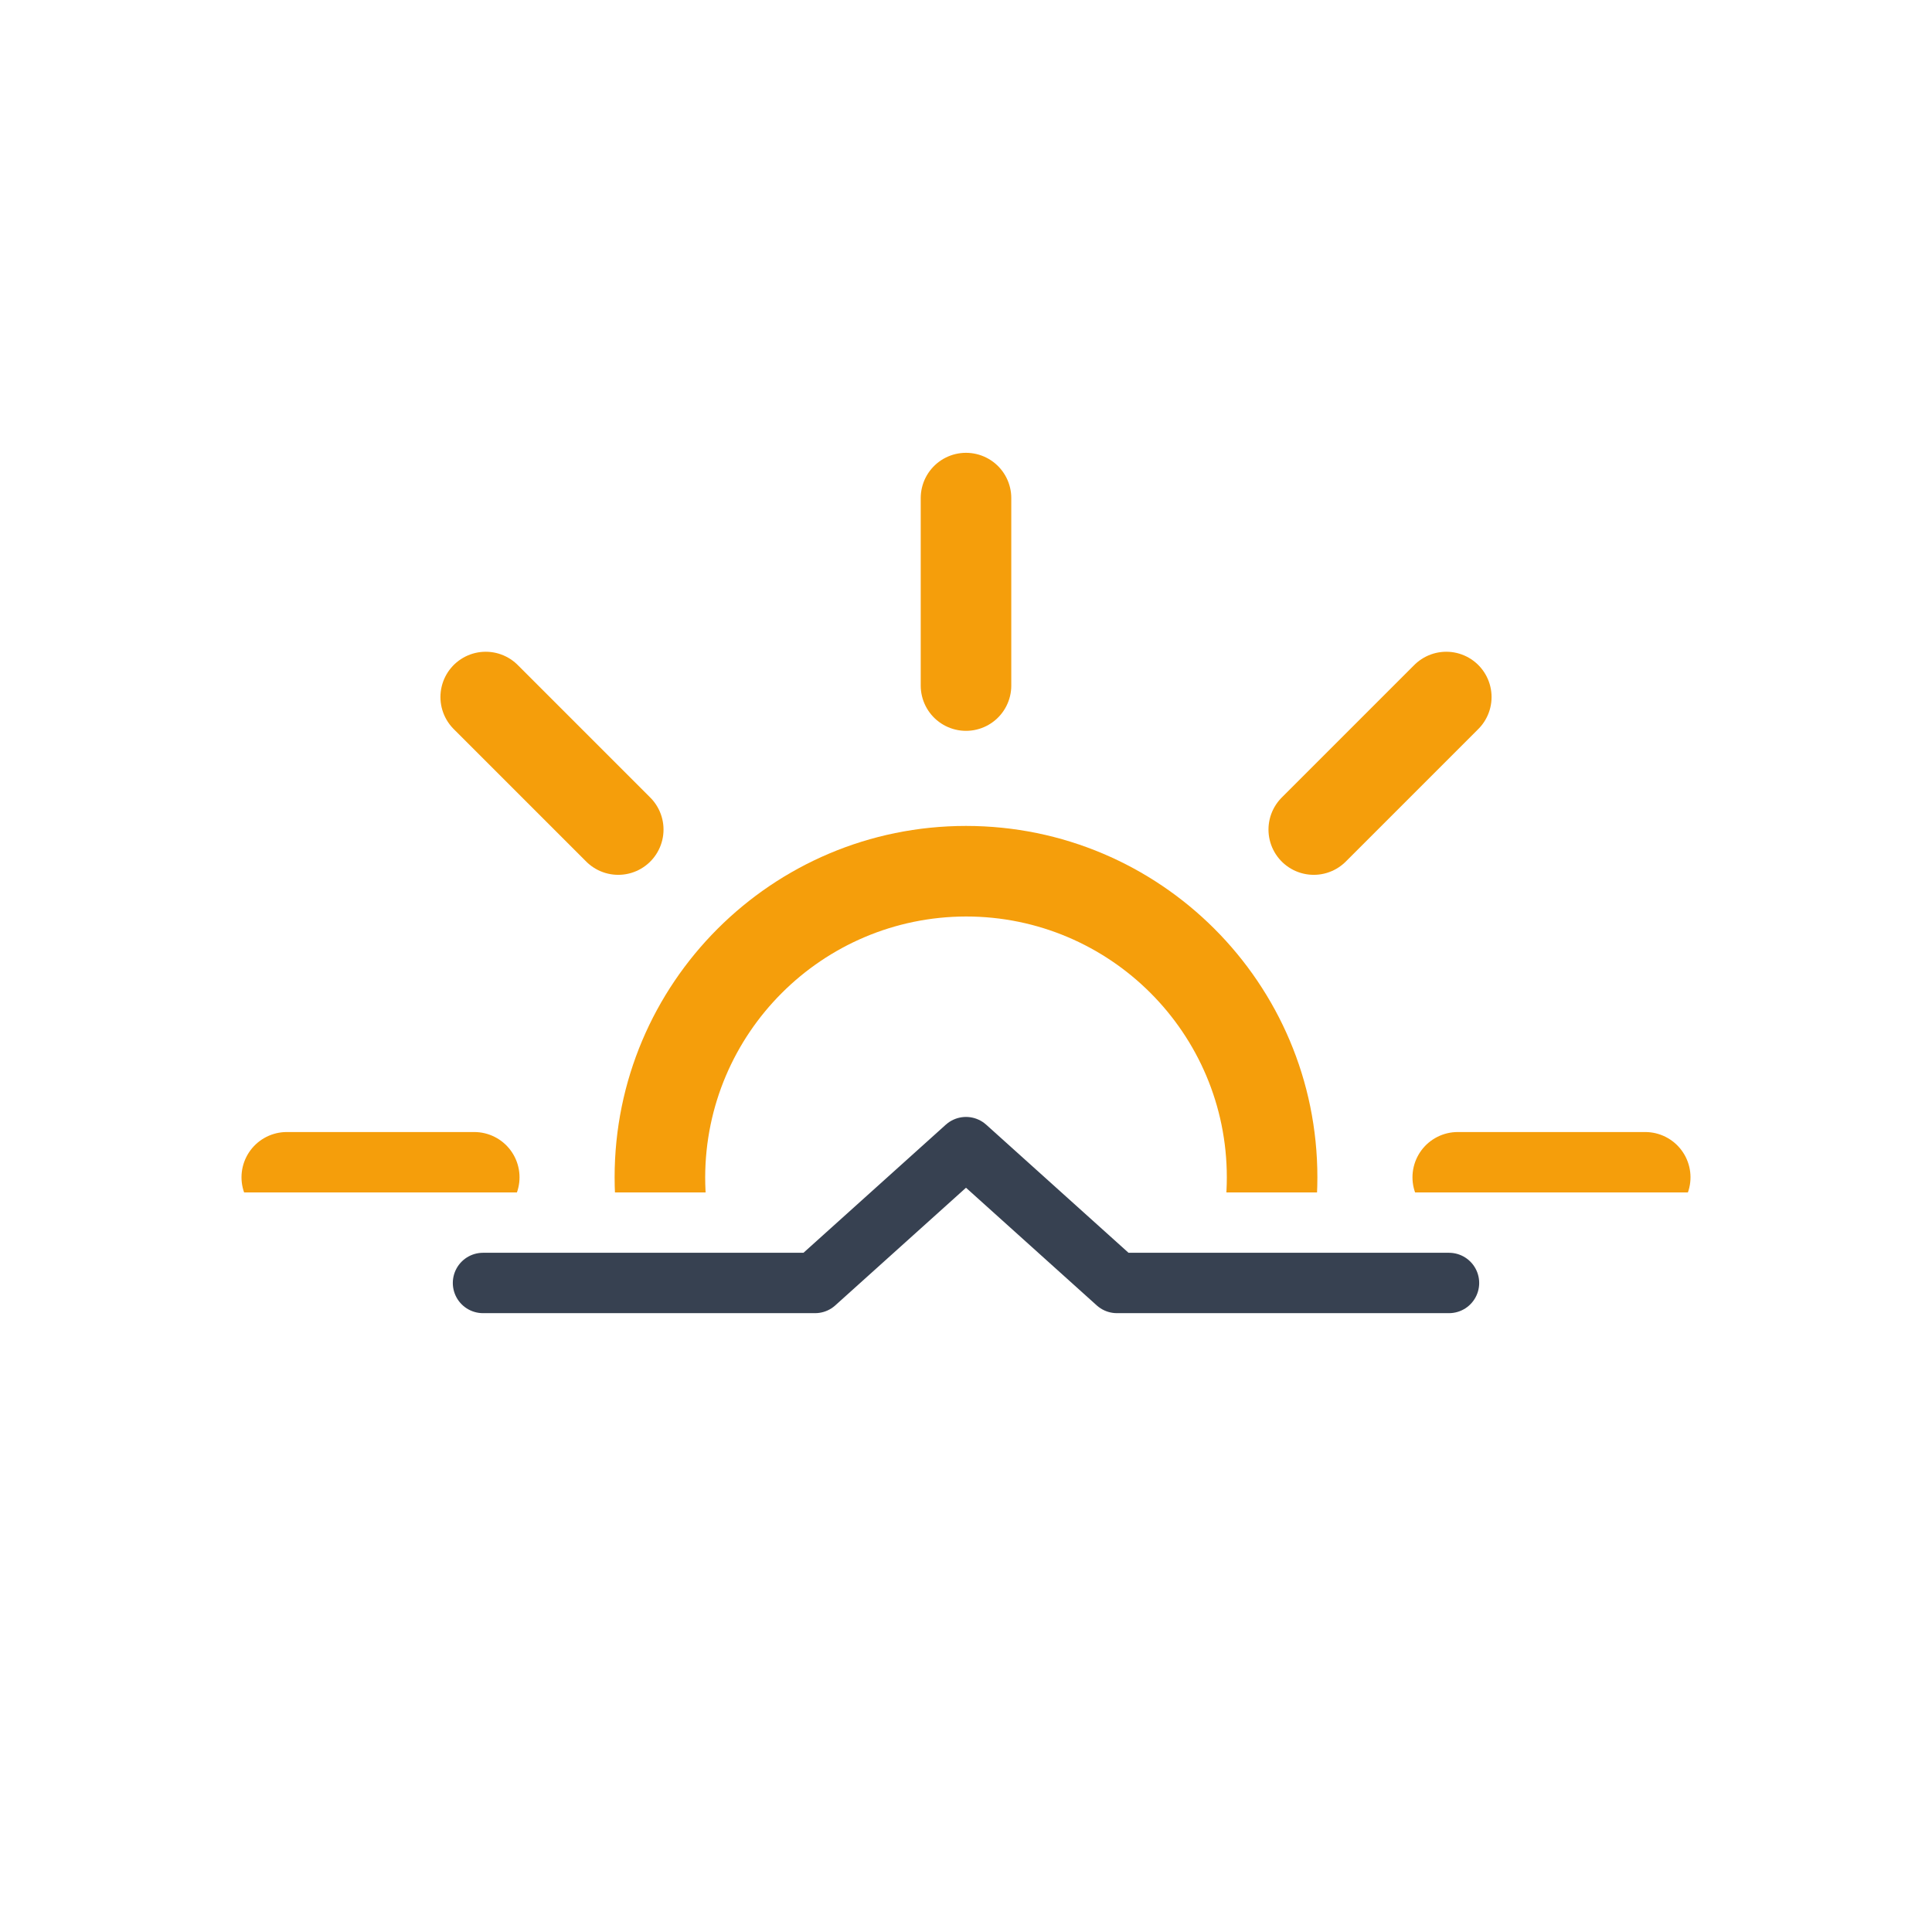
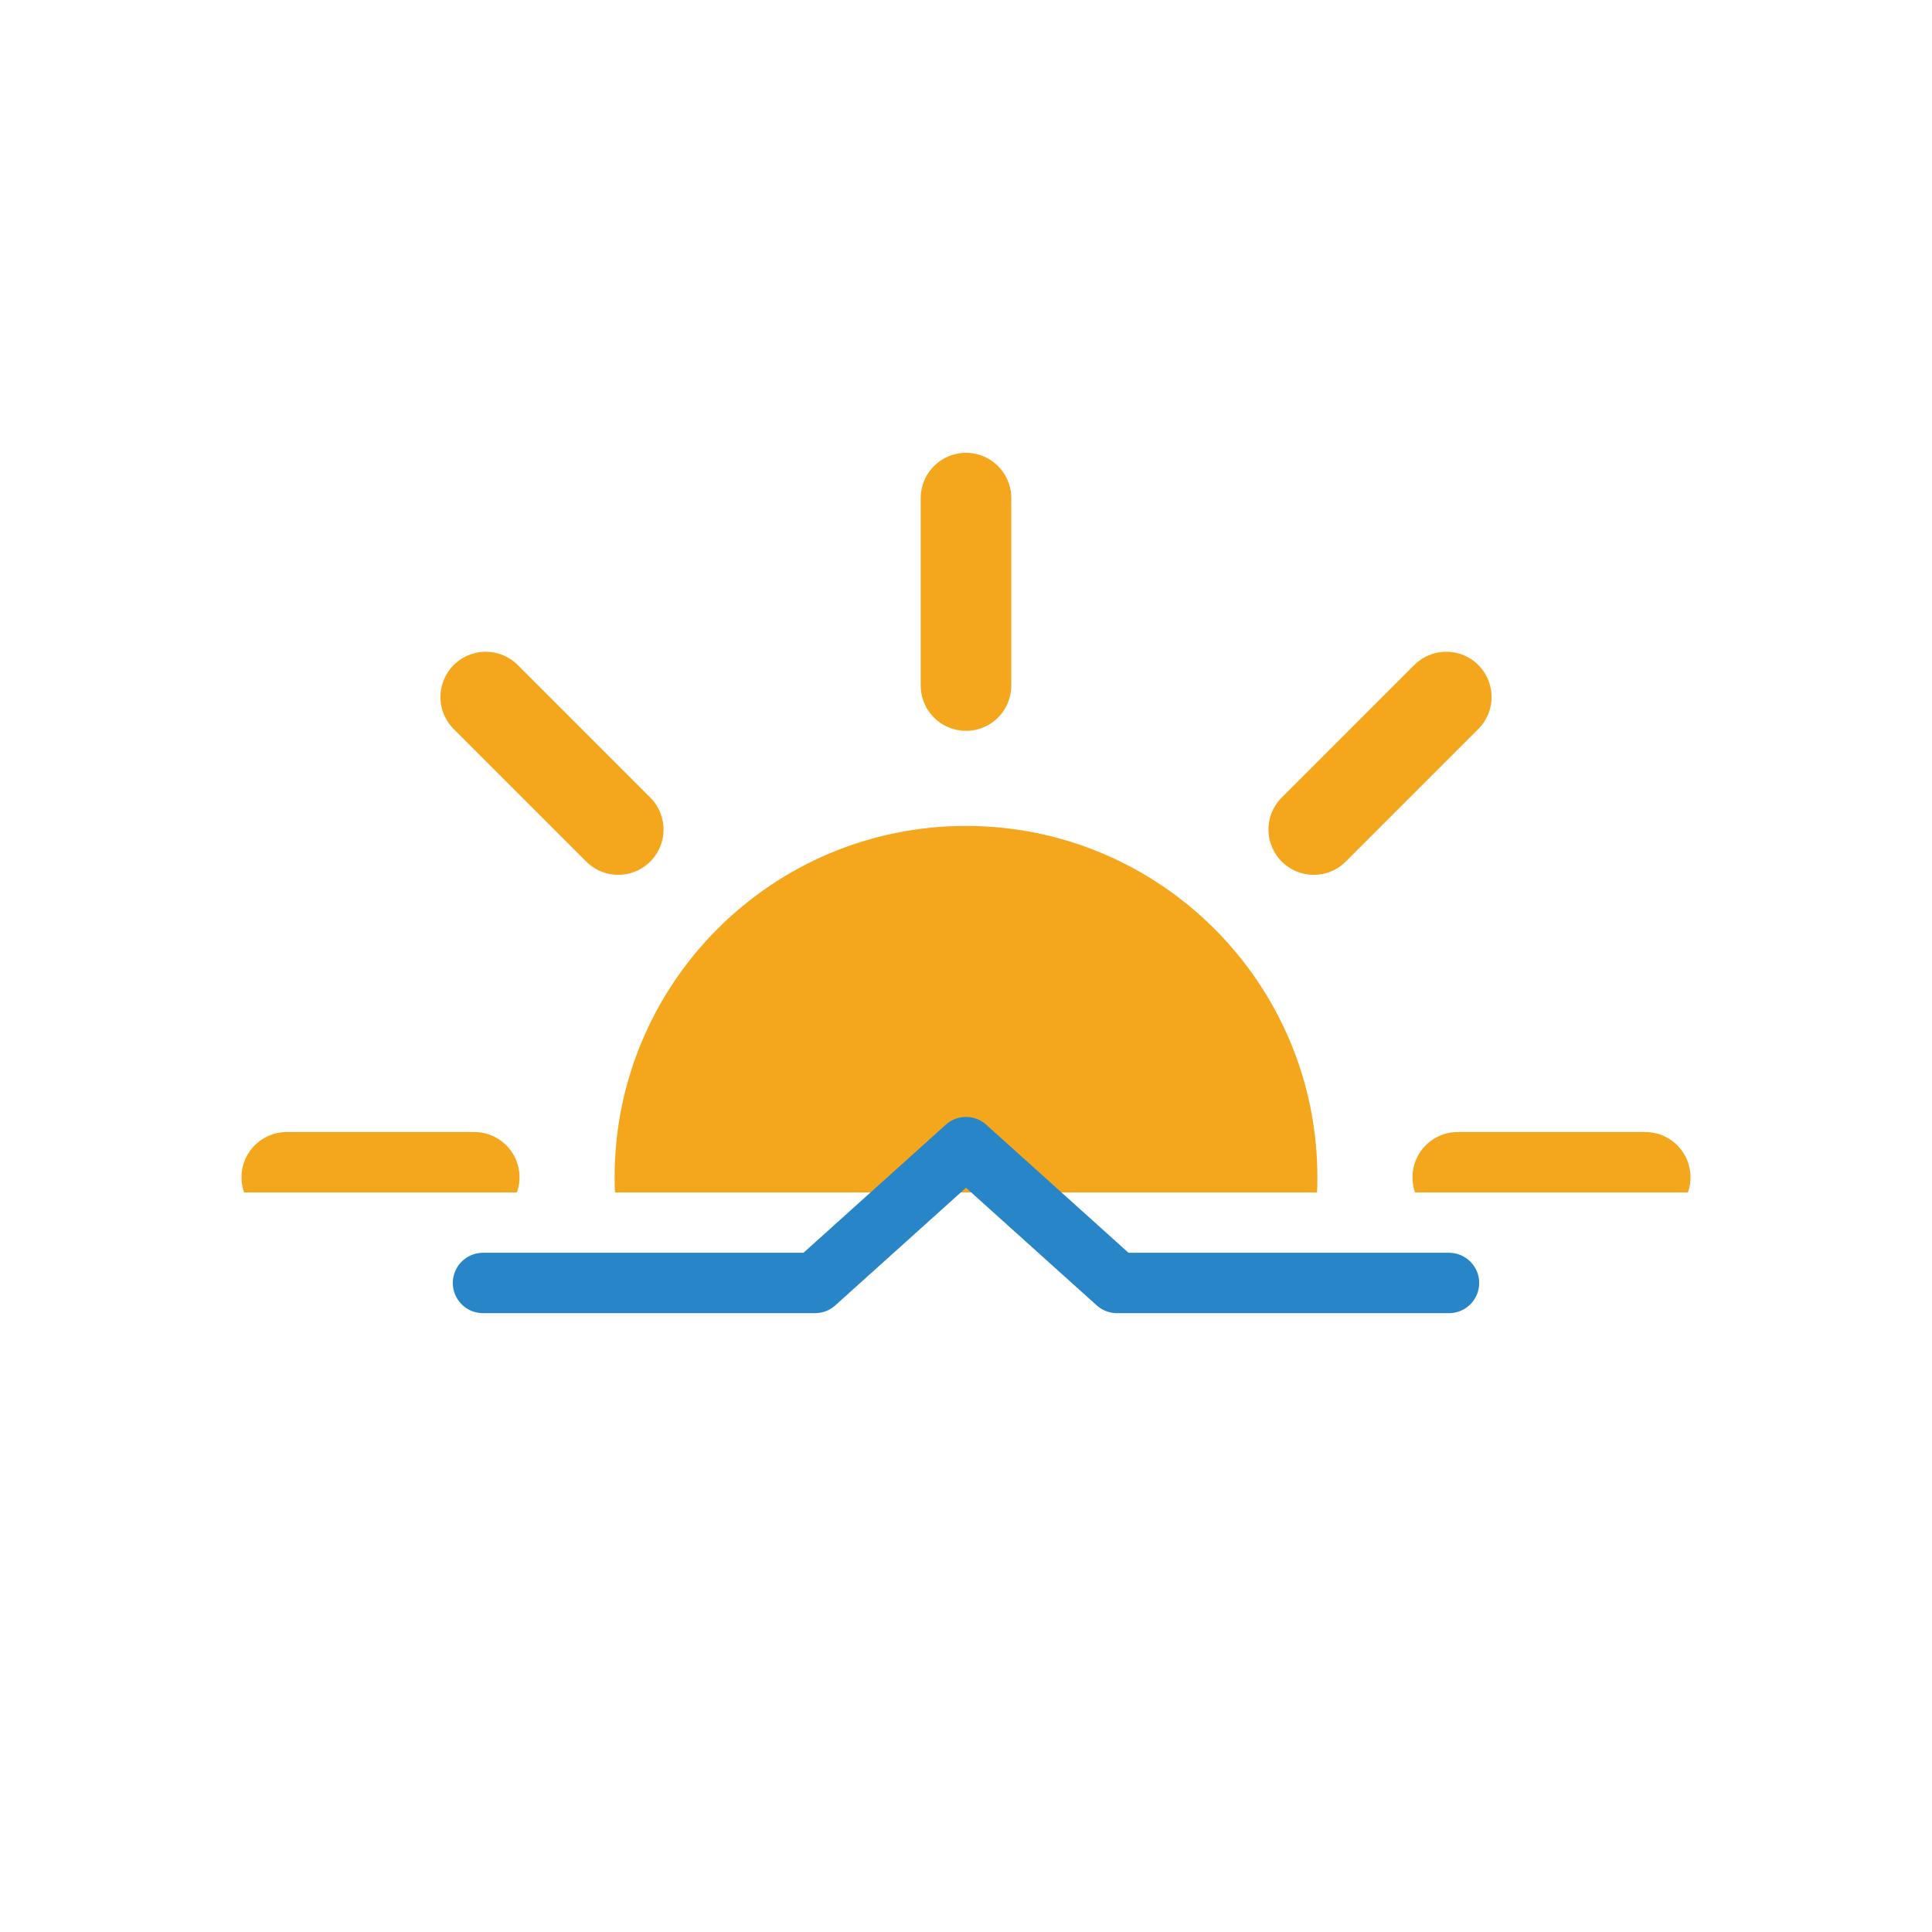
<svg xmlns="http://www.w3.org/2000/svg" viewBox="0 0 64 64">
  <defs>
    <clipPath id="a">
      <path fill="none" d="M0 7.5h64v32H0z" />
    </clipPath>
  </defs>
  <g clip-path="url(#a)">
    <g>
-       <path fill="#f59e0b" d="M32 30.36A8.64 8.64 0 1123.36 39 8.66 8.66 0 0132 30.36m0-3A11.64 11.64 0 1043.64 39 11.64 11.64 0 0032 27.36z" />
-       <path fill="none" stroke="#f59e0b" stroke-linecap="round" stroke-miterlimit="10" stroke-width="3" d="M32 22.71V16.5M32 61.5v-6.21M43.52 27.48l4.39-4.39M16.09 54.91l4.39-4.39M20.48 27.48l-4.39-4.39M47.91 54.91l-4.39-4.39M15.71 39H9.5M54.5 39h-6.21" />
+       <circle cx="32" cy="39" r="11.64" fill="#f4a71d" />
+       <path fill="none" stroke="#f4a71d" stroke-linecap="round" stroke-miterlimit="10" stroke-width="3" d="M32 22.71V16.5M32 61.5v-6.21M43.52 27.48l4.39-4.39M16.09 54.91l4.39-4.39M20.48 27.48l-4.39-4.39M47.91 54.91l-4.39-4.39M15.71 39H9.5M54.5 39h-6.21" />
      <animateTransform attributeName="transform" dur="45s" from="0 32 39" repeatCount="indefinite" to="360 32 39" type="rotate" />
    </g>
  </g>
-   <path fill="none" stroke="#374151" stroke-linecap="round" stroke-linejoin="round" stroke-width="2" d="M16 42.5h11l5-4.5 5 4.5h11" />
+   <path fill="none" stroke="#2885c7" stroke-linecap="round" stroke-linejoin="round" stroke-width="2" d="M16 42.5h11l5-4.5 5 4.5h11" />
</svg>
